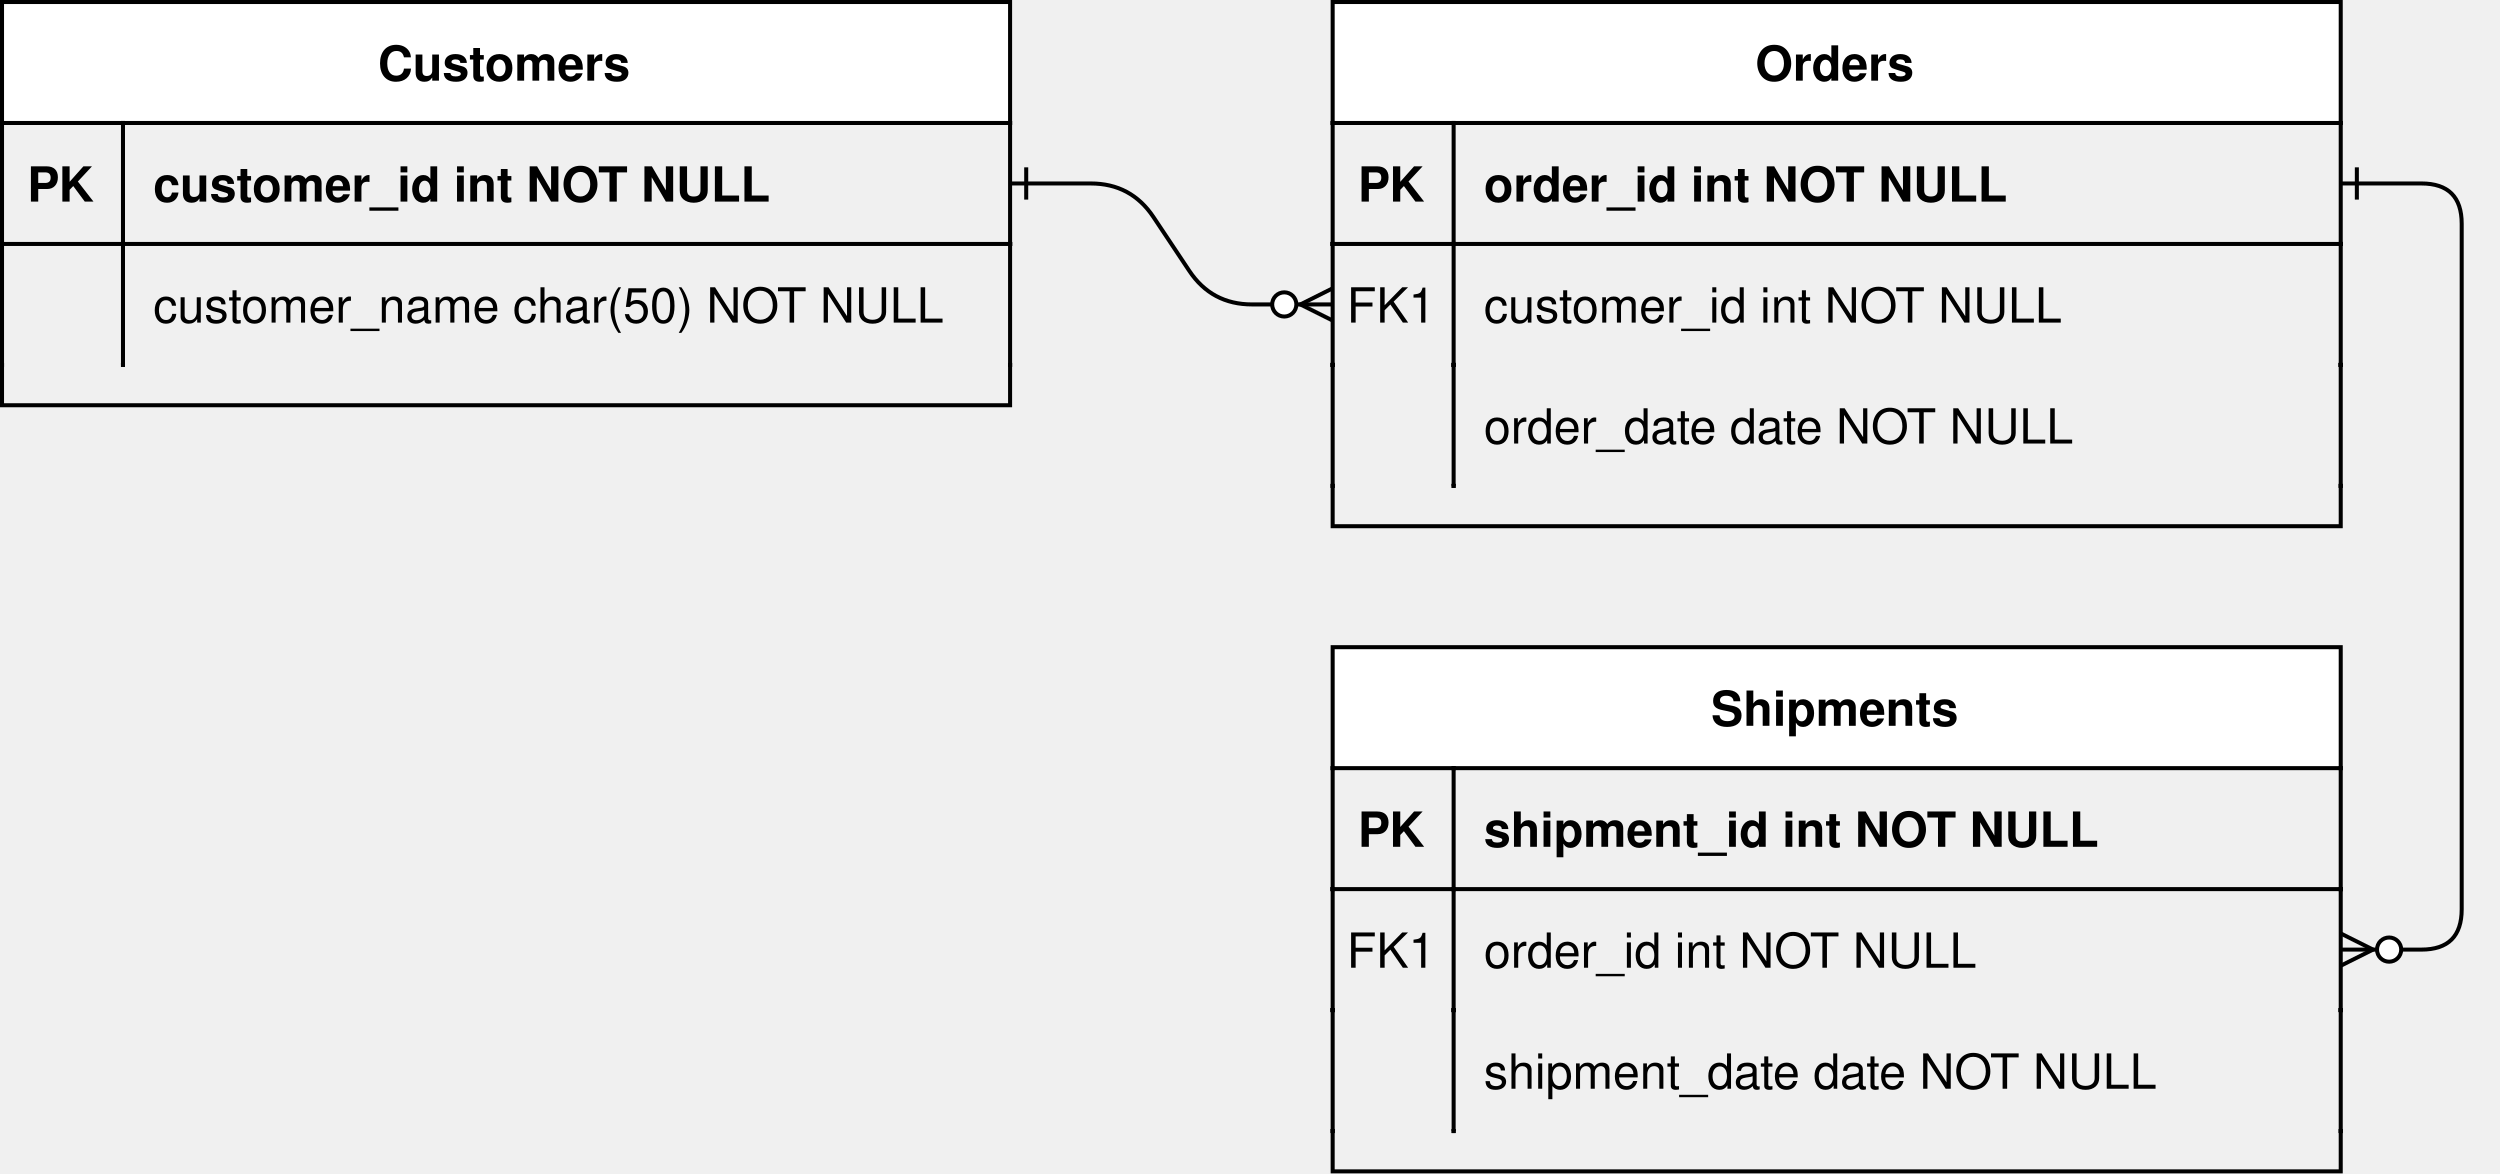
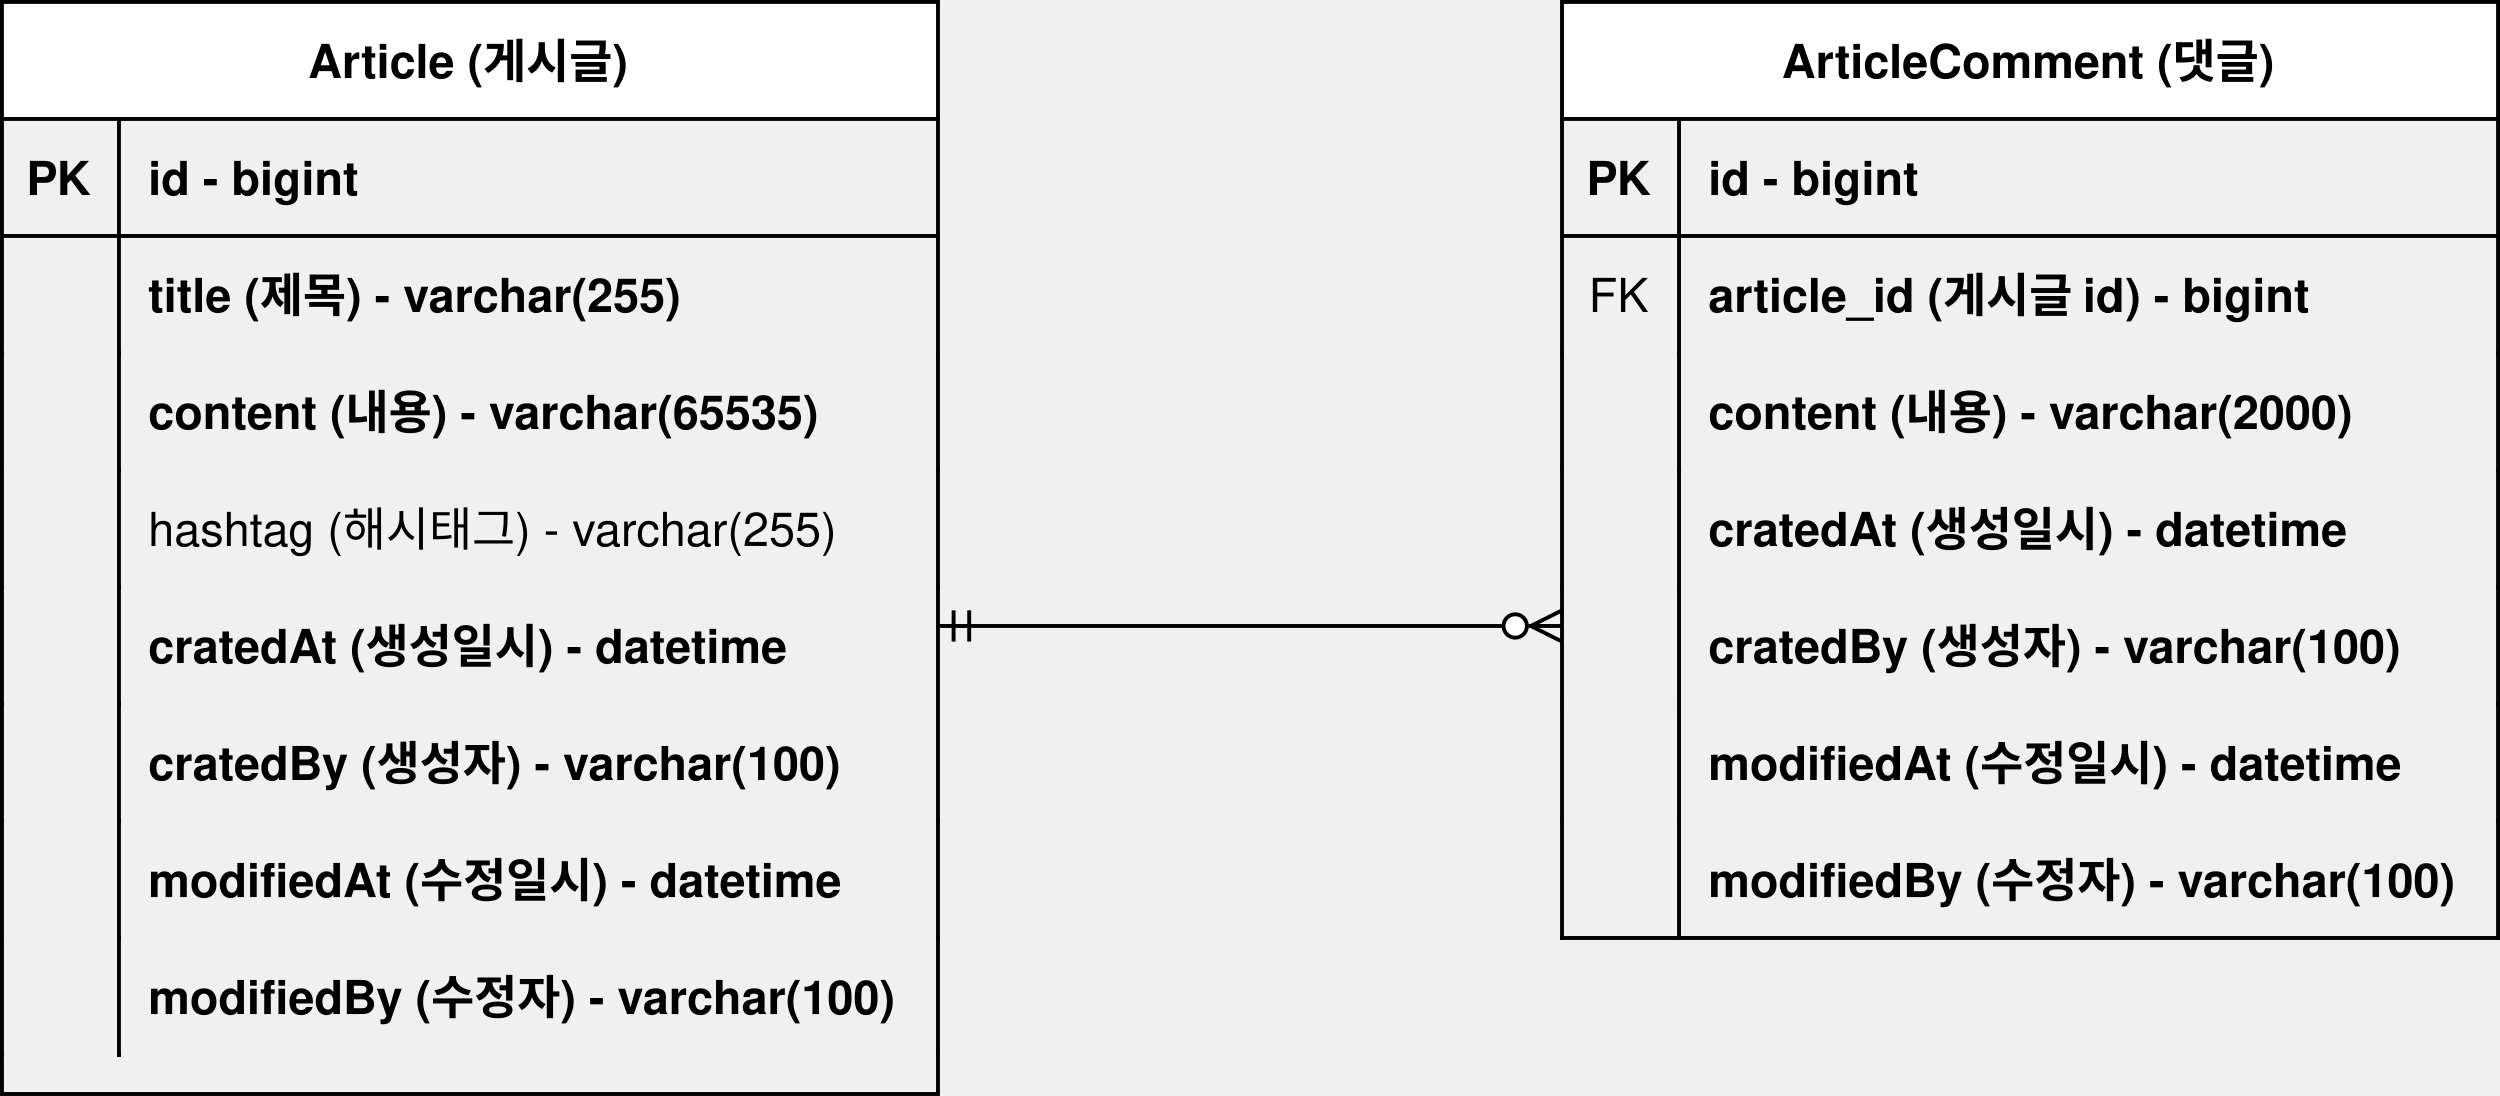
- <svg xmlns="http://www.w3.org/2000/svg" version="1.1" width="620px" height="291px" viewBox="-0.5 -0.5 620 291" content="&lt;mxfile host=&quot;app.diagrams.net&quot; modified=&quot;2023-03-05T08:42:35.365Z&quot; agent=&quot;5.0 (Macintosh; Intel Mac OS X 10_15_7) AppleWebKit/537.36 (KHTML, like Gecko) Chrome/110.0.0.0 Safari/537.36&quot; etag=&quot;KUB9uy6mJMJrhO3-Pgxo&quot; version=&quot;20.8.13&quot; type=&quot;github&quot;&gt;&lt;diagram id=&quot;R2lEEEUBdFMjLlhIrx00&quot; name=&quot;Page-1&quot;&gt;7Vttb5s6GP01SHcfVoEJSfuxYckmLbmr2m77eOWCA9YIRsZ526+fDTaEOGlhd2m8JlLUwMMTg59zfGyfJpbrz9cfKcziKQlRYgE7XFvuBwsABwCXv4nIpowMbgZlIKI4lEl14AH/RDJoy+gChyhvJDJCEoazZjAgaYoC1ohBSsmqmTYjSfOuGYyQFngIYKJHv+OQxWX02rPr+CeEo1jd2bHllTlUyTKQxzAkq0YIrdmYpEw+4h2ic5iilPErU0h/IGp5o5gx0dNbC4z5ayayryJCogTBDOdXAZnzcJDzlPEMznEiyrzV0FA2xG/njizXp4Sw8mi+9lEisFIwlM80PnC1qgMV7bb4gP9+uZn8sFn6aeV+Y9NpdDd4ei9bWcJkIesra8M2quAo5PWXp/xWmG3uUQIZJumovjJEaXgr0OVJo/ufiJJHMoUp7/wwZ5Cy+hpJZfoY88dzPzgqRZ7b/FzvmnzOnCxogJ7pD+hJSkIaIfZMYl8CHjbYJiv3EZE5YnTDE1Y1xyomxdv8UkFaFGXZZCmUTIqqBqt73BFcEEsOTLcn21HDUlFSNVF2XX5qG+adhno7DfV3GypLozXED7Y6XocKFnVhFHhjlHJbMsoZGEapnt1kgnP9u5TqNxsCtveqlNIZ9YWGiOYar7iiZ+KQwaeCQQUJ5BTmChbwSYlBnHL9LVkSkCSBWY6L9DIS4yScwA1ZMNWQOhvO8BqF9+UMJnI5/ya8sVxSTMwFitXiMkxwlPLjgFNO3HFIUc6fZQJzJjMOknKJKEPrZ1mksPF2QFbDfYtlwNvHMtc+TKgGgl3hcl8WAAUU7zrDMLnnCwWYRgVmTUhEXUNKskc1+kQgE0RDdLRE5VRdFJ8PdZ8kRCCbloJQpBWd84b8xbvr21ee5fEH8Pm5U5/zl0inzCdpzijEBRyIA7VCAqwhI5m8T4Jm6jGoLKY4fiKM8Zn/EKzP0vplrCW2bktoj4ZsT0P27nMXbAnv6ywpVDvGYYjSckiKdSKs8d4D5d76VzXfBWN3ILbEw22NxxYA7mvW39PqT4QQ/sc/5APr1i5V+98vj+Lv18nEqpa6JsGjdLHMHeYZDHAaTcpP9nfw846B39o6OJ7Aa+LZP2el3L8q+zNK2T+1Ug40ZMefnS7gvtJYbAlAvzUAp5LGa63gwSLnfS7VEeyRRuOweFEX/zhYpujgzUUHj6ODN6fWQeUa/ia0ZqngTevyn0oFHd3PK1eIIWSIx+XbWchge7RMkUFH3zk/xDibF6J18To0rwNct5S343kdjr4lPqOpq8Pm2mm/OzPF7XD07fZbsjsq6ho8nekb5FwK4sXz6AqiMbOcvjc+I8nssNzsLpkntz0cfRv+V/seFVcN1kh981yZwmdle3TAyhQpBP9vd3yRQoOdD6BvxQ0cfC3rXxHVXB1U5d23VjxD96MDYsaooW5/+NLDv9gf1tZXOzp/1cM+GmQX+6PlcPz77A/wtu0PYL79AXT746V/ap6T99EBQWOmuIv3cSy9PLn3AXTvw8DB2Lb+5hsfQDc+KnVM4Vys9IMY0n88+93ZLPpNskD4af3jlvKr4PUvktzRLw==&lt;/diagram&gt;&lt;/mxfile&gt;" resource="https://app.diagrams.net/?libs=general;er#Hrollo231%2Ftemplate-spring-boot-board%2Ffeature%252F%25238-domain%2Fdocument%2Fspring-board-erd.svg">
+ <svg xmlns="http://www.w3.org/2000/svg" version="1.1" width="641px" height="281px" viewBox="-0.5 -0.5 641 281" content="&lt;mxfile host=&quot;app.diagrams.net&quot; modified=&quot;2023-03-05T10:38:36.301Z&quot; agent=&quot;5.0 (Macintosh; Intel Mac OS X 10_15_7) AppleWebKit/537.36 (KHTML, like Gecko) Chrome/110.0.0.0 Safari/537.36&quot; etag=&quot;51WgfgYKstu0Hy5A4rsB&quot; version=&quot;20.8.13&quot; type=&quot;github&quot;&gt;&lt;diagram id=&quot;R2lEEEUBdFMjLlhIrx00&quot; name=&quot;Page-1&quot;&gt;7V1dc5s4FP01mmkf0uHTH4+G2O3uJrOZpLPdtx3FyFhTQB4hJ3Z//UogjB0ZhwQ7dhEz7hQuQqB7ju5BF4kA249XXylczG9JgCJgGcEK2NfAskzHdvh/wrLOLf2+mRtCigNZqDQ84F9IGg1pXeIApTsFGSERw4td45QkCZqyHRuklDzvFpuRaPeqCxgixfAwhZFq/YEDNs+tA9co7d8QDufFlU1DHolhUVga0jkMyPOOCa3YhCRM3uIdojFMUML4kVtIfyIK3PGcMdHSEbAm/DcTpb+EhIQRggucfpmSmJunKS8ymcEYR8LNWxV5siJ+OXsMbJ8SwvKteOWjSGBVwJDf06Ti6MYPVNRb4wT/6ml989Ngybdn+x92exve9R+vLDuv5glGS+ngEWV4yr1tGZ/AeAQ8Cwx8MPbBwANDP7MMwMD4LH3I1gUw3J0LscngozB5KYOUSf7YBjdwRjCIE954+9rM9qMILlKcFc8tcxwFN3BNlqyoqNjzZniFgvucPqIsZ9INr0zsisoFEA/yZsRhGOEw4dtT7h1xRY+ilN/LDUyZLKH6T7r0CVGGVlsm6c+viMSI0TUvIo8OJG1kVzJ7cv+5JKblSNt8i5SbE6FkWripugSQb0gM34Kno+BZCRRvOsMwuue9FCZhhtkuJMKvASWL75CGiEnDgmDh0fETyvtJ5nwcRT6JiEA2IQkqimWtcz3+4+31jS8ucPkN+HzfLPf5TxSnzCdJyihniLgU4kA9IwGWx8hCXidCs+I2qPSm2H4kjPFuVwXrYeK/DrZE164Jrn0ybF0F27u/3oIu4Y2dRVnIm+MgQEneKUWYhiXie8Dci8DG6y/heNkV6yLi1EZkCwL7jQjIykq3vLk2GHH6J5AhjyyTIFVg3dxnA6R7CtK8vGVc8X+POBQ95PJgLyJuXtZLF3CKk/AmP7P3ghfuSXixqu6p5lF5Uqu6jyBKX+dwb5wy3NfV8tOF+0EjbD+o19f1f7+2/1sf3IcKrgyz4oHbByMje872wGgERsPPMuw/QTqdQ/rJct3qR+/fJPjvGbo0JU2bI38vfEiGs8nkj9vlz8e75Z/Gvz96V82CQ2sCv0KN2lpQGfiHHxj490KrxocL7PC13F/N3FaH/b3NLuLGFqwiIZJnlz6JeD+wgOcIBRjuC/w917VbE/qPyBvtIr9pKkTqQv9xQr9pnTv2m1a7g7/Z/of+/e1W8+xzmM4ZDPPofw2Groz+Ms9+DQZ2kXDvA2/QxoGAcXwiaScHe97gdHJwJDlwzy0HDV/nXLwcVAHQdjnY8ypnSvkVgxEr0kAi+l9nGw7gnUcMC66BV76JLfQg4KcxHKML5MVHjQyqWKSfFqjvjTotOJIWDM6uBc3e9Vy+FvQ01QI1lZtrgbc+oAVjMDReDglM48C0HA1koIJA+slAswxyJwPVMrCB+GwyUFTcWhkY6ikDtprWjUmAZ3hnUDAAw0HxktjtBgXv4JF2amA3Syl3anBADZyzq0Gz7N/Fq0FOXg3VQE38FWqwNSxQ1aAbFtSmkH5CoCYd5VoPn8Tx9kQETiS7dSs9XuHO4fdJzruXejgnC/1aJ/tq43qgK1Tq+kcu9dh/f2qu7zda6vEuRDTN/tlq9q+1Sz2OyQv91LtL6p0q3H/kUo+991dcbAvbySWG+wYIaJrVc9SsHsyfuf/LwvyhJdZZ3cVgrh1a0GQY1+XzJKW6fN6phODsSz+clqfzHE3TeY6aznvT4g/L0DuHV8Ub/YJ/t+7vVMH//Is/nJav/HM0XfrnqsO7brbv0VmknRa43ULAk2nB2Vd+uM1GeRevBa6mCwFddYTXzfY9JoH0kwGtP/l3Whk4+6IPV52zcYF9vkEvdjSVAXXyRjfbt4kaVPBIPzXovgh4KjU4/9oP9zf6JOC7enFfUzVQE3/dbN/jUkg7IejVyA6hIESFz7lbMVvfowgyTJJxeSRHJp/da/LWe3MWRyCf74eSYCS+6c93x/e/ECXfyS1M1kDOCS6PxTAJ/s5oQ0WLUbATK8R9VML8eqJg84n/bZdvjDRr0tPuBQ7gekeyiRYbxhSvBdYv9osqUrKkUyTPKnFUKno5hVipiGUqq1T0OiH4bvlnBPLi5d9+sMf/Aw==&lt;/diagram&gt;&lt;/mxfile&gt;" resource="https://app.diagrams.net/#Hrollo231%2Ftemplate-spring-boot-board%2Ffeature%252F%25238-domain%2Fdocument%2Fspring-board-erd.svg">
  <defs>
-     <clipPath id="mx-clip-330-30-30-30-0">
-       <rect x="330" y="30" width="30" height="30" />
-     </clipPath>
-     <clipPath id="mx-clip-366-30-214-30-0">
-       <rect x="366" y="30" width="214" height="30" />
-     </clipPath>
-     <clipPath id="mx-clip-330-60-30-30-0">
-       <rect x="330" y="60" width="30" height="30" />
-     </clipPath>
-     <clipPath id="mx-clip-366-60-214-30-0">
-       <rect x="366" y="60" width="214" height="30" />
-     </clipPath>
-     <clipPath id="mx-clip-366-90-214-30-0">
-       <rect x="366" y="90" width="214" height="30" />
-     </clipPath>
-     <clipPath id="mx-clip-330-190-30-30-0">
-       <rect x="330" y="190" width="30" height="30" />
-     </clipPath>
-     <clipPath id="mx-clip-366-190-214-30-0">
-       <rect x="366" y="190" width="214" height="30" />
-     </clipPath>
-     <clipPath id="mx-clip-330-220-30-30-0">
-       <rect x="330" y="220" width="30" height="30" />
-     </clipPath>
-     <clipPath id="mx-clip-366-220-214-30-0">
-       <rect x="366" y="220" width="214" height="30" />
-     </clipPath>
-     <clipPath id="mx-clip-366-250-214-30-0">
-       <rect x="366" y="250" width="214" height="30" />
-     </clipPath>
    <clipPath id="mx-clip-0-30-30-30-0">
      <rect x="0" y="30" width="30" height="30" />
    </clipPath>
-     <clipPath id="mx-clip-36-30-214-30-0">
-       <rect x="36" y="30" width="214" height="30" />
+     <clipPath id="mx-clip-36-30-204-30-0">
+       <rect x="36" y="30" width="204" height="30" />
    </clipPath>
-     <clipPath id="mx-clip-36-60-214-30-0">
-       <rect x="36" y="60" width="214" height="30" />
+     <clipPath id="mx-clip-36-60-204-30-0">
+       <rect x="36" y="60" width="204" height="30" />
+     </clipPath>
+     <clipPath id="mx-clip-36-90-204-30-0">
+       <rect x="36" y="90" width="204" height="30" />
+     </clipPath>
+     <clipPath id="mx-clip-36-120-204-30-0">
+       <rect x="36" y="120" width="204" height="30" />
+     </clipPath>
+     <clipPath id="mx-clip-36-150-204-30-0">
+       <rect x="36" y="150" width="204" height="30" />
+     </clipPath>
+     <clipPath id="mx-clip-36-180-204-30-0">
+       <rect x="36" y="180" width="204" height="30" />
+     </clipPath>
+     <clipPath id="mx-clip-36-210-204-30-0">
+       <rect x="36" y="210" width="204" height="30" />
+     </clipPath>
+     <clipPath id="mx-clip-36-240-204-30-0">
+       <rect x="36" y="240" width="204" height="30" />
+     </clipPath>
+     <clipPath id="mx-clip-400-30-30-30-0">
+       <rect x="400" y="30" width="30" height="30" />
+     </clipPath>
+     <clipPath id="mx-clip-436-30-204-30-0">
+       <rect x="436" y="30" width="204" height="30" />
+     </clipPath>
+     <clipPath id="mx-clip-400-60-30-30-0">
+       <rect x="400" y="60" width="30" height="30" />
+     </clipPath>
+     <clipPath id="mx-clip-436-60-204-30-0">
+       <rect x="436" y="60" width="204" height="30" />
+     </clipPath>
+     <clipPath id="mx-clip-436-90-204-30-0">
+       <rect x="436" y="90" width="204" height="30" />
+     </clipPath>
+     <clipPath id="mx-clip-436-120-204-30-0">
+       <rect x="436" y="120" width="204" height="30" />
+     </clipPath>
+     <clipPath id="mx-clip-436-150-204-30-0">
+       <rect x="436" y="150" width="204" height="30" />
+     </clipPath>
+     <clipPath id="mx-clip-436-180-204-30-0">
+       <rect x="436" y="180" width="204" height="30" />
+     </clipPath>
+     <clipPath id="mx-clip-436-210-204-30-0">
+       <rect x="436" y="210" width="204" height="30" />
    </clipPath>
  </defs>
  <g>
-     <path d="M 250 45 L 270 45 Q 280 45 285.55 53.32 L 294.45 66.68 Q 300 75 310 75 L 330 75" fill="none" stroke="rgb(0, 0, 0)" stroke-miterlimit="10" pointer-events="stroke" />
-     <path d="M 254 41 L 254 49" fill="none" stroke="rgb(0, 0, 0)" stroke-miterlimit="10" pointer-events="all" />
-     <ellipse cx="318" cy="75" rx="3" ry="3" fill="#ffffff" stroke="rgb(0, 0, 0)" pointer-events="all" />
-     <path d="M 330 71 L 322 75 L 330 79" fill="none" stroke="rgb(0, 0, 0)" stroke-miterlimit="10" pointer-events="all" />
-     <path d="M 580 45 L 600 45 Q 610 45 610 55 L 610 225 Q 610 235 600 235 L 580 235" fill="none" stroke="rgb(0, 0, 0)" stroke-miterlimit="10" pointer-events="stroke" />
-     <path d="M 584 41 L 584 49" fill="none" stroke="rgb(0, 0, 0)" stroke-miterlimit="10" pointer-events="all" />
-     <ellipse cx="592" cy="235" rx="3" ry="3" fill="#ffffff" stroke="rgb(0, 0, 0)" pointer-events="all" />
-     <path d="M 580 239 L 588 235 L 580 231" fill="none" stroke="rgb(0, 0, 0)" stroke-miterlimit="10" pointer-events="all" />
-     <path d="M 330 30 L 330 0 L 580 0 L 580 30" fill="rgb(255, 255, 255)" stroke="rgb(0, 0, 0)" stroke-miterlimit="10" pointer-events="all" />
-     <path d="M 330 30 L 330 130 L 580 130 L 580 30" fill="none" stroke="rgb(0, 0, 0)" stroke-miterlimit="10" pointer-events="none" />
-     <path d="M 330 30 L 580 30" fill="none" stroke="rgb(0, 0, 0)" stroke-miterlimit="10" pointer-events="none" />
-     <path d="M 360 30 L 360 60 L 360 90 L 360 120" fill="none" stroke="rgb(0, 0, 0)" stroke-miterlimit="10" pointer-events="none" />
+     <path d="M 0 30 L 0 0 L 240 0 L 240 30" fill="rgb(255, 255, 255)" stroke="rgb(0, 0, 0)" stroke-miterlimit="10" pointer-events="all" />
+     <path d="M 0 30 L 0 280 L 240 280 L 240 30" fill="none" stroke="rgb(0, 0, 0)" stroke-miterlimit="10" pointer-events="none" />
+     <path d="M 0 30 L 240 30" fill="none" stroke="rgb(0, 0, 0)" stroke-miterlimit="10" pointer-events="none" />
+     <path d="M 30 30 L 30 60 L 30 90 L 30 120 L 30 150 L 30 180 L 30 210 L 30 240 L 30 270" fill="none" stroke="rgb(0, 0, 0)" stroke-miterlimit="10" pointer-events="none" />
    <g fill="rgb(0, 0, 0)" font-family="Helvetica" font-weight="bold" pointer-events="none" text-anchor="middle" font-size="12px">
-       <text x="454.5" y="19.5">Orders</text>
+       <text x="119.5" y="19.5">Article (게시글)</text>
    </g>
-     <path d="M 330 30 M 580 30 M 580 60 L 330 60" fill="none" stroke="rgb(0, 0, 0)" stroke-linecap="square" stroke-miterlimit="10" pointer-events="none" />
-     <path d="M 330 30 M 360 30 M 360 60 M 330 60" fill="none" stroke="rgb(0, 0, 0)" stroke-linecap="square" stroke-miterlimit="10" pointer-events="none" />
-     <g fill="rgb(0, 0, 0)" font-family="Helvetica" font-weight="bold" pointer-events="none" clip-path="url(#mx-clip-330-30-30-30-0)" text-anchor="middle" font-size="12px">
-       <text x="344.5" y="49.5">PK</text>
-     </g>
-     <path d="M 360 30 M 580 30 M 580 60 M 360 60" fill="none" stroke="rgb(0, 0, 0)" stroke-linecap="square" stroke-miterlimit="10" pointer-events="none" />
-     <g fill="rgb(0, 0, 0)" font-family="Helvetica" font-weight="bold" text-decoration="underline" pointer-events="none" clip-path="url(#mx-clip-366-30-214-30-0)" font-size="12px">
-       <text x="367.5" y="49.5">order_id int NOT NULL </text>
-     </g>
-     <path d="M 330 60 M 580 60 M 580 90 M 330 90" fill="none" stroke="rgb(0, 0, 0)" stroke-linecap="square" stroke-miterlimit="10" pointer-events="none" />
-     <path d="M 330 60 M 360 60 M 360 90 M 330 90" fill="none" stroke="rgb(0, 0, 0)" stroke-linecap="square" stroke-miterlimit="10" pointer-events="none" />
-     <g fill="rgb(0, 0, 0)" font-family="Helvetica" pointer-events="none" clip-path="url(#mx-clip-330-60-30-30-0)" text-anchor="middle" font-size="12px">
-       <text x="344.5" y="79.5">FK1</text>
-     </g>
-     <path d="M 360 60 M 580 60 M 580 90 M 360 90" fill="none" stroke="rgb(0, 0, 0)" stroke-linecap="square" stroke-miterlimit="10" pointer-events="none" />
-     <g fill="rgb(0, 0, 0)" font-family="Helvetica" pointer-events="none" clip-path="url(#mx-clip-366-60-214-30-0)" font-size="12px">
-       <text x="367.5" y="79.5">customer_id int NOT NULL</text>
-     </g>
-     <path d="M 330 90 M 580 90 M 580 120 M 330 120" fill="none" stroke="rgb(0, 0, 0)" stroke-linecap="square" stroke-miterlimit="10" pointer-events="none" />
-     <path d="M 330 90 M 360 90 M 360 120 M 330 120" fill="none" stroke="rgb(0, 0, 0)" stroke-linecap="square" stroke-miterlimit="10" pointer-events="none" />
-     <path d="M 360 90 M 580 90 M 580 120 M 360 120" fill="none" stroke="rgb(0, 0, 0)" stroke-linecap="square" stroke-miterlimit="10" pointer-events="none" />
-     <g fill="rgb(0, 0, 0)" font-family="Helvetica" pointer-events="none" clip-path="url(#mx-clip-366-90-214-30-0)" font-size="12px">
-       <text x="367.5" y="109.5">order_date date NOT NULL</text>
-     </g>
-     <path d="M 330 190 L 330 160 L 580 160 L 580 190" fill="rgb(255, 255, 255)" stroke="rgb(0, 0, 0)" stroke-miterlimit="10" pointer-events="none" />
-     <path d="M 330 190 L 330 290 L 580 290 L 580 190" fill="none" stroke="rgb(0, 0, 0)" stroke-miterlimit="10" pointer-events="none" />
-     <path d="M 330 190 L 580 190" fill="none" stroke="rgb(0, 0, 0)" stroke-miterlimit="10" pointer-events="none" />
-     <path d="M 360 190 L 360 220 L 360 250 L 360 280" fill="none" stroke="rgb(0, 0, 0)" stroke-miterlimit="10" pointer-events="none" />
-     <g fill="rgb(0, 0, 0)" font-family="Helvetica" font-weight="bold" pointer-events="none" text-anchor="middle" font-size="12px">
-       <text x="454.5" y="179.5">Shipments</text>
-     </g>
-     <path d="M 330 190 M 580 190 M 580 220 L 330 220" fill="none" stroke="rgb(0, 0, 0)" stroke-linecap="square" stroke-miterlimit="10" pointer-events="none" />
-     <path d="M 330 190 M 360 190 M 360 220 M 330 220" fill="none" stroke="rgb(0, 0, 0)" stroke-linecap="square" stroke-miterlimit="10" pointer-events="none" />
-     <g fill="rgb(0, 0, 0)" font-family="Helvetica" font-weight="bold" pointer-events="none" clip-path="url(#mx-clip-330-190-30-30-0)" text-anchor="middle" font-size="12px">
-       <text x="344.5" y="209.5">PK</text>
-     </g>
-     <path d="M 360 190 M 580 190 M 580 220 M 360 220" fill="none" stroke="rgb(0, 0, 0)" stroke-linecap="square" stroke-miterlimit="10" pointer-events="none" />
-     <g fill="rgb(0, 0, 0)" font-family="Helvetica" font-weight="bold" text-decoration="underline" pointer-events="none" clip-path="url(#mx-clip-366-190-214-30-0)" font-size="12px">
-       <text x="367.5" y="209.5">shipment_id int NOT NULL </text>
-     </g>
-     <path d="M 330 220 M 580 220 M 580 250 M 330 250" fill="none" stroke="rgb(0, 0, 0)" stroke-linecap="square" stroke-miterlimit="10" pointer-events="none" />
-     <path d="M 330 220 M 360 220 M 360 250 M 330 250" fill="none" stroke="rgb(0, 0, 0)" stroke-linecap="square" stroke-miterlimit="10" pointer-events="none" />
-     <g fill="rgb(0, 0, 0)" font-family="Helvetica" pointer-events="none" clip-path="url(#mx-clip-330-220-30-30-0)" text-anchor="middle" font-size="12px">
-       <text x="344.5" y="239.5">FK1</text>
-     </g>
-     <path d="M 360 220 M 580 220 M 580 250 M 360 250" fill="none" stroke="rgb(0, 0, 0)" stroke-linecap="square" stroke-miterlimit="10" pointer-events="none" />
-     <g fill="rgb(0, 0, 0)" font-family="Helvetica" pointer-events="none" clip-path="url(#mx-clip-366-220-214-30-0)" font-size="12px">
-       <text x="367.5" y="239.5">order_id int NOT NULL</text>
-     </g>
-     <path d="M 330 250 M 580 250 M 580 280 M 330 280" fill="none" stroke="rgb(0, 0, 0)" stroke-linecap="square" stroke-miterlimit="10" pointer-events="none" />
-     <path d="M 330 250 M 360 250 M 360 280 M 330 280" fill="none" stroke="rgb(0, 0, 0)" stroke-linecap="square" stroke-miterlimit="10" pointer-events="none" />
-     <path d="M 360 250 M 580 250 M 580 280 M 360 280" fill="none" stroke="rgb(0, 0, 0)" stroke-linecap="square" stroke-miterlimit="10" pointer-events="none" />
-     <g fill="rgb(0, 0, 0)" font-family="Helvetica" pointer-events="none" clip-path="url(#mx-clip-366-250-214-30-0)" font-size="12px">
-       <text x="367.5" y="269.5">shipment_date date NOT NULL</text>
-     </g>
-     <path d="M 0 30 L 0 0 L 250 0 L 250 30" fill="rgb(255, 255, 255)" stroke="rgb(0, 0, 0)" stroke-miterlimit="10" pointer-events="none" />
-     <path d="M 0 30 L 0 100 L 250 100 L 250 30" fill="none" stroke="rgb(0, 0, 0)" stroke-miterlimit="10" pointer-events="none" />
-     <path d="M 0 30 L 250 30" fill="none" stroke="rgb(0, 0, 0)" stroke-miterlimit="10" pointer-events="none" />
-     <path d="M 30 30 L 30 60 L 30 90" fill="none" stroke="rgb(0, 0, 0)" stroke-miterlimit="10" pointer-events="none" />
-     <g fill="rgb(0, 0, 0)" font-family="Helvetica" font-weight="bold" pointer-events="none" text-anchor="middle" font-size="12px">
-       <text x="124.5" y="19.5">Customers</text>
-     </g>
-     <path d="M 0 30 M 250 30 M 250 60 L 0 60" fill="none" stroke="rgb(0, 0, 0)" stroke-linecap="square" stroke-miterlimit="10" pointer-events="none" />
+     <path d="M 0 30 M 240 30 M 240 60 L 0 60" fill="none" stroke="rgb(0, 0, 0)" stroke-linecap="square" stroke-miterlimit="10" pointer-events="none" />
    <path d="M 0 30 M 30 30 M 30 60 M 0 60" fill="none" stroke="rgb(0, 0, 0)" stroke-linecap="square" stroke-miterlimit="10" pointer-events="none" />
    <g fill="rgb(0, 0, 0)" font-family="Helvetica" font-weight="bold" pointer-events="none" clip-path="url(#mx-clip-0-30-30-30-0)" text-anchor="middle" font-size="12px">
      <text x="14.5" y="49.5">PK</text>
    </g>
-     <path d="M 30 30 M 250 30 M 250 60 M 30 60" fill="none" stroke="rgb(0, 0, 0)" stroke-linecap="square" stroke-miterlimit="10" pointer-events="none" />
-     <g fill="rgb(0, 0, 0)" font-family="Helvetica" font-weight="bold" text-decoration="underline" pointer-events="none" clip-path="url(#mx-clip-36-30-214-30-0)" font-size="12px">
-       <text x="37.5" y="49.5">customer_id int NOT NULL </text>
+     <path d="M 30 30 M 240 30 M 240 60 M 30 60" fill="none" stroke="rgb(0, 0, 0)" stroke-linecap="square" stroke-miterlimit="10" pointer-events="none" />
+     <g fill="rgb(0, 0, 0)" font-family="Helvetica" font-weight="bold" text-decoration="underline" pointer-events="none" clip-path="url(#mx-clip-36-30-204-30-0)" font-size="12px">
+       <text x="37.5" y="49.5">id - bigint</text>
    </g>
-     <path d="M 0 60 M 250 60 M 250 90 M 0 90" fill="none" stroke="rgb(0, 0, 0)" stroke-linecap="square" stroke-miterlimit="10" pointer-events="none" />
+     <path d="M 0 60 M 240 60 M 240 90 M 0 90" fill="none" stroke="rgb(0, 0, 0)" stroke-linecap="square" stroke-miterlimit="10" pointer-events="none" />
    <path d="M 0 60 M 30 60 M 30 90 M 0 90" fill="none" stroke="rgb(0, 0, 0)" stroke-linecap="square" stroke-miterlimit="10" pointer-events="none" />
-     <path d="M 30 60 M 250 60 M 250 90 M 30 90" fill="none" stroke="rgb(0, 0, 0)" stroke-linecap="square" stroke-miterlimit="10" pointer-events="none" />
-     <g fill="rgb(0, 0, 0)" font-family="Helvetica" pointer-events="none" clip-path="url(#mx-clip-36-60-214-30-0)" font-size="12px">
-       <text x="37.5" y="79.5">customer_name char(50) NOT NULL</text>
+     <path d="M 30 60 M 240 60 M 240 90 M 30 90" fill="none" stroke="rgb(0, 0, 0)" stroke-linecap="square" stroke-miterlimit="10" pointer-events="none" />
+     <g fill="rgb(0, 0, 0)" font-family="Helvetica" font-weight="bold" pointer-events="none" clip-path="url(#mx-clip-36-60-204-30-0)" font-size="12px">
+       <text x="37.5" y="79.5">title (제목) - varchar(255)</text>
    </g>
+     <path d="M 0 90 M 240 90 M 240 120 M 0 120" fill="none" stroke="rgb(0, 0, 0)" stroke-linecap="square" stroke-miterlimit="10" pointer-events="none" />
+     <path d="M 0 90 M 30 90 M 30 120 M 0 120" fill="none" stroke="rgb(0, 0, 0)" stroke-linecap="square" stroke-miterlimit="10" pointer-events="none" />
+     <path d="M 30 90 M 240 90 M 240 120 M 30 120" fill="none" stroke="rgb(0, 0, 0)" stroke-linecap="square" stroke-miterlimit="10" pointer-events="none" />
+     <g fill="rgb(0, 0, 0)" font-family="Helvetica" font-weight="bold" pointer-events="none" clip-path="url(#mx-clip-36-90-204-30-0)" font-size="12px">
+       <text x="37.5" y="109.5">content (내용) - varchar(65535)</text>
+     </g>
+     <path d="M 0 120 M 240 120 M 240 150 M 0 150" fill="none" stroke="rgb(0, 0, 0)" stroke-linecap="square" stroke-miterlimit="10" pointer-events="none" />
+     <path d="M 0 120 M 30 120 M 30 150 M 0 150" fill="none" stroke="rgb(0, 0, 0)" stroke-linecap="square" stroke-miterlimit="10" pointer-events="none" />
+     <path d="M 30 120 M 240 120 M 240 150 M 30 150" fill="none" stroke="rgb(0, 0, 0)" stroke-linecap="square" stroke-miterlimit="10" pointer-events="none" />
+     <g fill="rgb(0, 0, 0)" font-family="Helvetica" pointer-events="none" clip-path="url(#mx-clip-36-120-204-30-0)" font-size="12px">
+       <text x="37.5" y="139.5">hashtag (해시태그) - varchar(255)</text>
+     </g>
+     <path d="M 0 150 M 240 150 M 240 180 M 0 180" fill="none" stroke="rgb(0, 0, 0)" stroke-linecap="square" stroke-miterlimit="10" pointer-events="none" />
+     <path d="M 0 150 M 30 150 M 30 180 M 0 180" fill="none" stroke="rgb(0, 0, 0)" stroke-linecap="square" stroke-miterlimit="10" pointer-events="none" />
+     <path d="M 30 150 M 240 150 M 240 180 M 30 180" fill="none" stroke="rgb(0, 0, 0)" stroke-linecap="square" stroke-miterlimit="10" pointer-events="none" />
+     <g fill="rgb(0, 0, 0)" font-family="Helvetica" font-weight="bold" pointer-events="none" clip-path="url(#mx-clip-36-150-204-30-0)" font-size="12px">
+       <text x="37.5" y="169.5">cratedAt (생성일시) - datetime</text>
+     </g>
+     <path d="M 0 180 M 240 180 M 240 210 M 0 210" fill="none" stroke="rgb(0, 0, 0)" stroke-linecap="square" stroke-miterlimit="10" pointer-events="none" />
+     <path d="M 0 180 M 30 180 M 30 210 M 0 210" fill="none" stroke="rgb(0, 0, 0)" stroke-linecap="square" stroke-miterlimit="10" pointer-events="none" />
+     <path d="M 30 180 M 240 180 M 240 210 M 30 210" fill="none" stroke="rgb(0, 0, 0)" stroke-linecap="square" stroke-miterlimit="10" pointer-events="none" />
+     <g fill="rgb(0, 0, 0)" font-family="Helvetica" font-weight="bold" pointer-events="none" clip-path="url(#mx-clip-36-180-204-30-0)" font-size="12px">
+       <text x="37.5" y="199.5">cratedBy (생성자) - varchar(100)</text>
+     </g>
+     <path d="M 0 210 M 240 210 M 240 240 M 0 240" fill="none" stroke="rgb(0, 0, 0)" stroke-linecap="square" stroke-miterlimit="10" pointer-events="none" />
+     <path d="M 0 210 M 30 210 M 30 240 M 0 240" fill="none" stroke="rgb(0, 0, 0)" stroke-linecap="square" stroke-miterlimit="10" pointer-events="none" />
+     <path d="M 30 210 M 240 210 M 240 240 M 30 240" fill="none" stroke="rgb(0, 0, 0)" stroke-linecap="square" stroke-miterlimit="10" pointer-events="none" />
+     <g fill="rgb(0, 0, 0)" font-family="Helvetica" font-weight="bold" pointer-events="none" clip-path="url(#mx-clip-36-210-204-30-0)" font-size="12px">
+       <text x="37.5" y="229.5">modifiedAt (수정일시) - datetime</text>
+     </g>
+     <path d="M 0 240 M 240 240 M 240 270 M 0 270" fill="none" stroke="rgb(0, 0, 0)" stroke-linecap="square" stroke-miterlimit="10" pointer-events="none" />
+     <path d="M 0 240 M 30 240 M 30 270 M 0 270" fill="none" stroke="rgb(0, 0, 0)" stroke-linecap="square" stroke-miterlimit="10" pointer-events="none" />
+     <path d="M 30 240 M 240 240 M 240 270 M 30 270" fill="none" stroke="rgb(0, 0, 0)" stroke-linecap="square" stroke-miterlimit="10" pointer-events="none" />
+     <g fill="rgb(0, 0, 0)" font-family="Helvetica" font-weight="bold" pointer-events="none" clip-path="url(#mx-clip-36-240-204-30-0)" font-size="12px">
+       <text x="37.5" y="259.5">modifiedBy (수정자) - varchar(100)</text>
+     </g>
+     <path d="M 400 30 L 400 0 L 640 0 L 640 30" fill="rgb(255, 255, 255)" stroke="rgb(0, 0, 0)" stroke-miterlimit="10" pointer-events="none" />
+     <path d="M 400 30 L 400 240 L 640 240 L 640 30" fill="none" stroke="rgb(0, 0, 0)" stroke-miterlimit="10" pointer-events="none" />
+     <path d="M 400 30 L 640 30" fill="none" stroke="rgb(0, 0, 0)" stroke-miterlimit="10" pointer-events="none" />
+     <path d="M 430 30 L 430 60 L 430 90 L 430 120 L 430 150 L 430 180 L 430 210 L 430 240" fill="none" stroke="rgb(0, 0, 0)" stroke-miterlimit="10" pointer-events="none" />
+     <g fill="rgb(0, 0, 0)" font-family="Helvetica" font-weight="bold" pointer-events="none" text-anchor="middle" font-size="12px">
+       <text x="519.5" y="19.5">ArticleComment (댓글)</text>
+     </g>
+     <path d="M 400 30 M 640 30 M 640 60 L 400 60" fill="none" stroke="rgb(0, 0, 0)" stroke-linecap="square" stroke-miterlimit="10" pointer-events="none" />
+     <path d="M 400 30 M 430 30 M 430 60 M 400 60" fill="none" stroke="rgb(0, 0, 0)" stroke-linecap="square" stroke-miterlimit="10" pointer-events="none" />
+     <g fill="rgb(0, 0, 0)" font-family="Helvetica" font-weight="bold" pointer-events="none" clip-path="url(#mx-clip-400-30-30-30-0)" text-anchor="middle" font-size="12px">
+       <text x="414.5" y="49.5">PK</text>
+     </g>
+     <path d="M 430 30 M 640 30 M 640 60 M 430 60" fill="none" stroke="rgb(0, 0, 0)" stroke-linecap="square" stroke-miterlimit="10" pointer-events="none" />
+     <g fill="rgb(0, 0, 0)" font-family="Helvetica" font-weight="bold" text-decoration="underline" pointer-events="none" clip-path="url(#mx-clip-436-30-204-30-0)" font-size="12px">
+       <text x="437.5" y="49.5">id - bigint</text>
+     </g>
+     <path d="M 400 60 M 640 60 M 640 90 M 400 90" fill="none" stroke="rgb(0, 0, 0)" stroke-linecap="square" stroke-miterlimit="10" pointer-events="none" />
+     <path d="M 400 60 M 430 60 M 430 90 M 400 90" fill="none" stroke="rgb(0, 0, 0)" stroke-linecap="square" stroke-miterlimit="10" pointer-events="none" />
+     <g fill="rgb(0, 0, 0)" font-family="Helvetica" pointer-events="none" clip-path="url(#mx-clip-400-60-30-30-0)" text-anchor="middle" font-size="12px">
+       <text x="414.5" y="79.5">FK</text>
+     </g>
+     <path d="M 430 60 M 640 60 M 640 90 M 430 90" fill="none" stroke="rgb(0, 0, 0)" stroke-linecap="square" stroke-miterlimit="10" pointer-events="none" />
+     <g fill="rgb(0, 0, 0)" font-family="Helvetica" font-weight="bold" pointer-events="none" clip-path="url(#mx-clip-436-60-204-30-0)" font-size="12px">
+       <text x="437.5" y="79.5">article_id (게시글 id) - bigint</text>
+     </g>
+     <path d="M 400 90 M 640 90 M 640 120 M 400 120" fill="none" stroke="rgb(0, 0, 0)" stroke-linecap="square" stroke-miterlimit="10" pointer-events="none" />
+     <path d="M 400 90 M 430 90 M 430 120 M 400 120" fill="none" stroke="rgb(0, 0, 0)" stroke-linecap="square" stroke-miterlimit="10" pointer-events="none" />
+     <path d="M 430 90 M 640 90 M 640 120 M 430 120" fill="none" stroke="rgb(0, 0, 0)" stroke-linecap="square" stroke-miterlimit="10" pointer-events="none" />
+     <g fill="rgb(0, 0, 0)" font-family="Helvetica" font-weight="bold" pointer-events="none" clip-path="url(#mx-clip-436-90-204-30-0)" font-size="12px">
+       <text x="437.5" y="109.5">content (내용) - varchar(2000)</text>
+     </g>
+     <path d="M 400 120 M 640 120 M 640 150 M 400 150" fill="none" stroke="rgb(0, 0, 0)" stroke-linecap="square" stroke-miterlimit="10" pointer-events="none" />
+     <path d="M 400 120 M 430 120 M 430 150 M 400 150" fill="none" stroke="rgb(0, 0, 0)" stroke-linecap="square" stroke-miterlimit="10" pointer-events="none" />
+     <path d="M 430 120 M 640 120 M 640 150 M 430 150" fill="none" stroke="rgb(0, 0, 0)" stroke-linecap="square" stroke-miterlimit="10" pointer-events="none" />
+     <g fill="rgb(0, 0, 0)" font-family="Helvetica" font-weight="bold" pointer-events="none" clip-path="url(#mx-clip-436-120-204-30-0)" font-size="12px">
+       <text x="437.5" y="139.5">cratedAt (생성일시) - datetime</text>
+     </g>
+     <path d="M 400 150 M 640 150 M 640 180 M 400 180" fill="none" stroke="rgb(0, 0, 0)" stroke-linecap="square" stroke-miterlimit="10" pointer-events="none" />
+     <path d="M 400 150 M 430 150 M 430 180 M 400 180" fill="none" stroke="rgb(0, 0, 0)" stroke-linecap="square" stroke-miterlimit="10" pointer-events="none" />
+     <path d="M 430 150 M 640 150 M 640 180 M 430 180" fill="none" stroke="rgb(0, 0, 0)" stroke-linecap="square" stroke-miterlimit="10" pointer-events="none" />
+     <g fill="rgb(0, 0, 0)" font-family="Helvetica" font-weight="bold" pointer-events="none" clip-path="url(#mx-clip-436-150-204-30-0)" font-size="12px">
+       <text x="437.5" y="169.5">cratedBy (생성자) - varchar(100)</text>
+     </g>
+     <path d="M 400 180 M 640 180 M 640 210 M 400 210" fill="none" stroke="rgb(0, 0, 0)" stroke-linecap="square" stroke-miterlimit="10" pointer-events="none" />
+     <path d="M 400 180 M 430 180 M 430 210 M 400 210" fill="none" stroke="rgb(0, 0, 0)" stroke-linecap="square" stroke-miterlimit="10" pointer-events="none" />
+     <path d="M 430 180 M 640 180 M 640 210 M 430 210" fill="none" stroke="rgb(0, 0, 0)" stroke-linecap="square" stroke-miterlimit="10" pointer-events="none" />
+     <g fill="rgb(0, 0, 0)" font-family="Helvetica" font-weight="bold" pointer-events="none" clip-path="url(#mx-clip-436-180-204-30-0)" font-size="12px">
+       <text x="437.5" y="199.5">modifiedAt (수정일시) - datetime</text>
+     </g>
+     <path d="M 400 210 M 640 210 M 640 240 M 400 240" fill="none" stroke="rgb(0, 0, 0)" stroke-linecap="square" stroke-miterlimit="10" pointer-events="none" />
+     <path d="M 400 210 M 430 210 M 430 240 M 400 240" fill="none" stroke="rgb(0, 0, 0)" stroke-linecap="square" stroke-miterlimit="10" pointer-events="none" />
+     <path d="M 430 210 M 640 210 M 640 240 M 430 240" fill="none" stroke="rgb(0, 0, 0)" stroke-linecap="square" stroke-miterlimit="10" pointer-events="none" />
+     <g fill="rgb(0, 0, 0)" font-family="Helvetica" font-weight="bold" pointer-events="none" clip-path="url(#mx-clip-436-210-204-30-0)" font-size="12px">
+       <text x="437.5" y="229.5">modifiedBy (수정자) - varchar(100)</text>
+     </g>
+     <path d="M 240 160 L 270 160 L 370 160 L 400 160" fill="none" stroke="rgb(0, 0, 0)" stroke-miterlimit="10" pointer-events="none" />
+     <path d="M 244 156 L 244 164 M 248 156 L 248 164" fill="none" stroke="rgb(0, 0, 0)" stroke-miterlimit="10" pointer-events="none" />
+     <ellipse cx="388" cy="160" rx="3" ry="3" fill="#ffffff" stroke="rgb(0, 0, 0)" pointer-events="none" />
+     <path d="M 400 156 L 392 160 L 400 164" fill="none" stroke="rgb(0, 0, 0)" stroke-miterlimit="10" pointer-events="none" />
  </g>
</svg>
